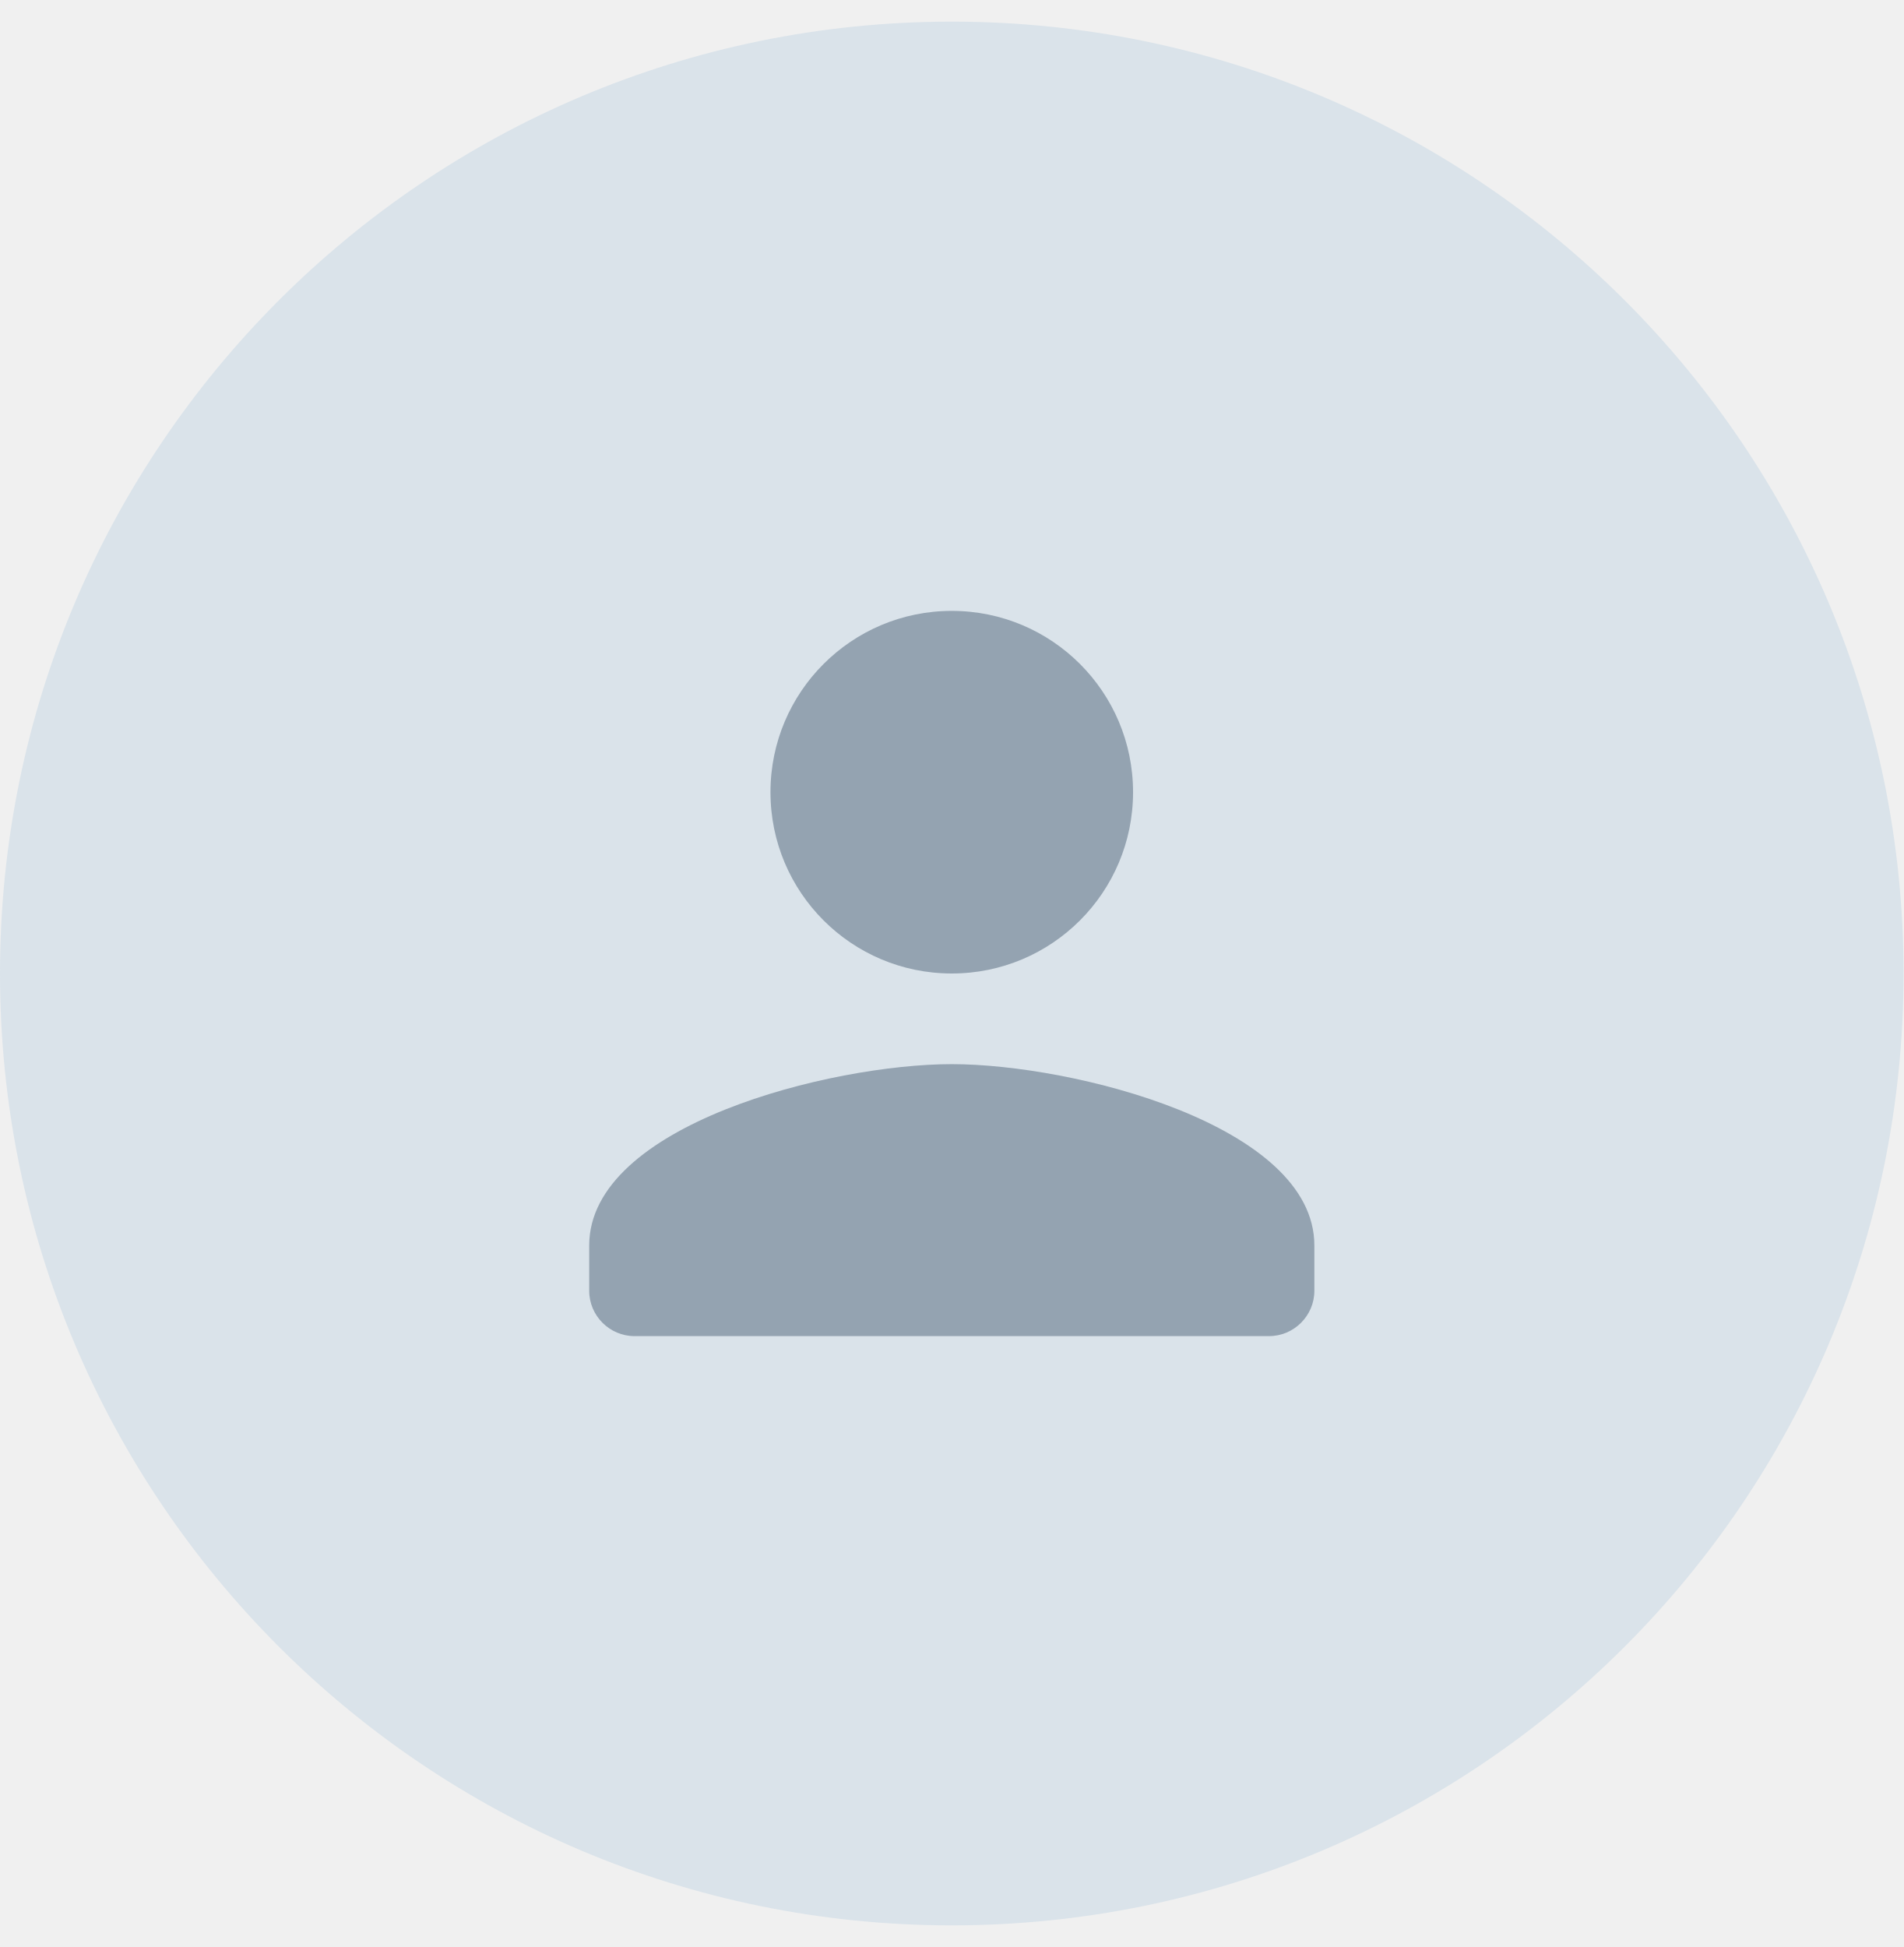
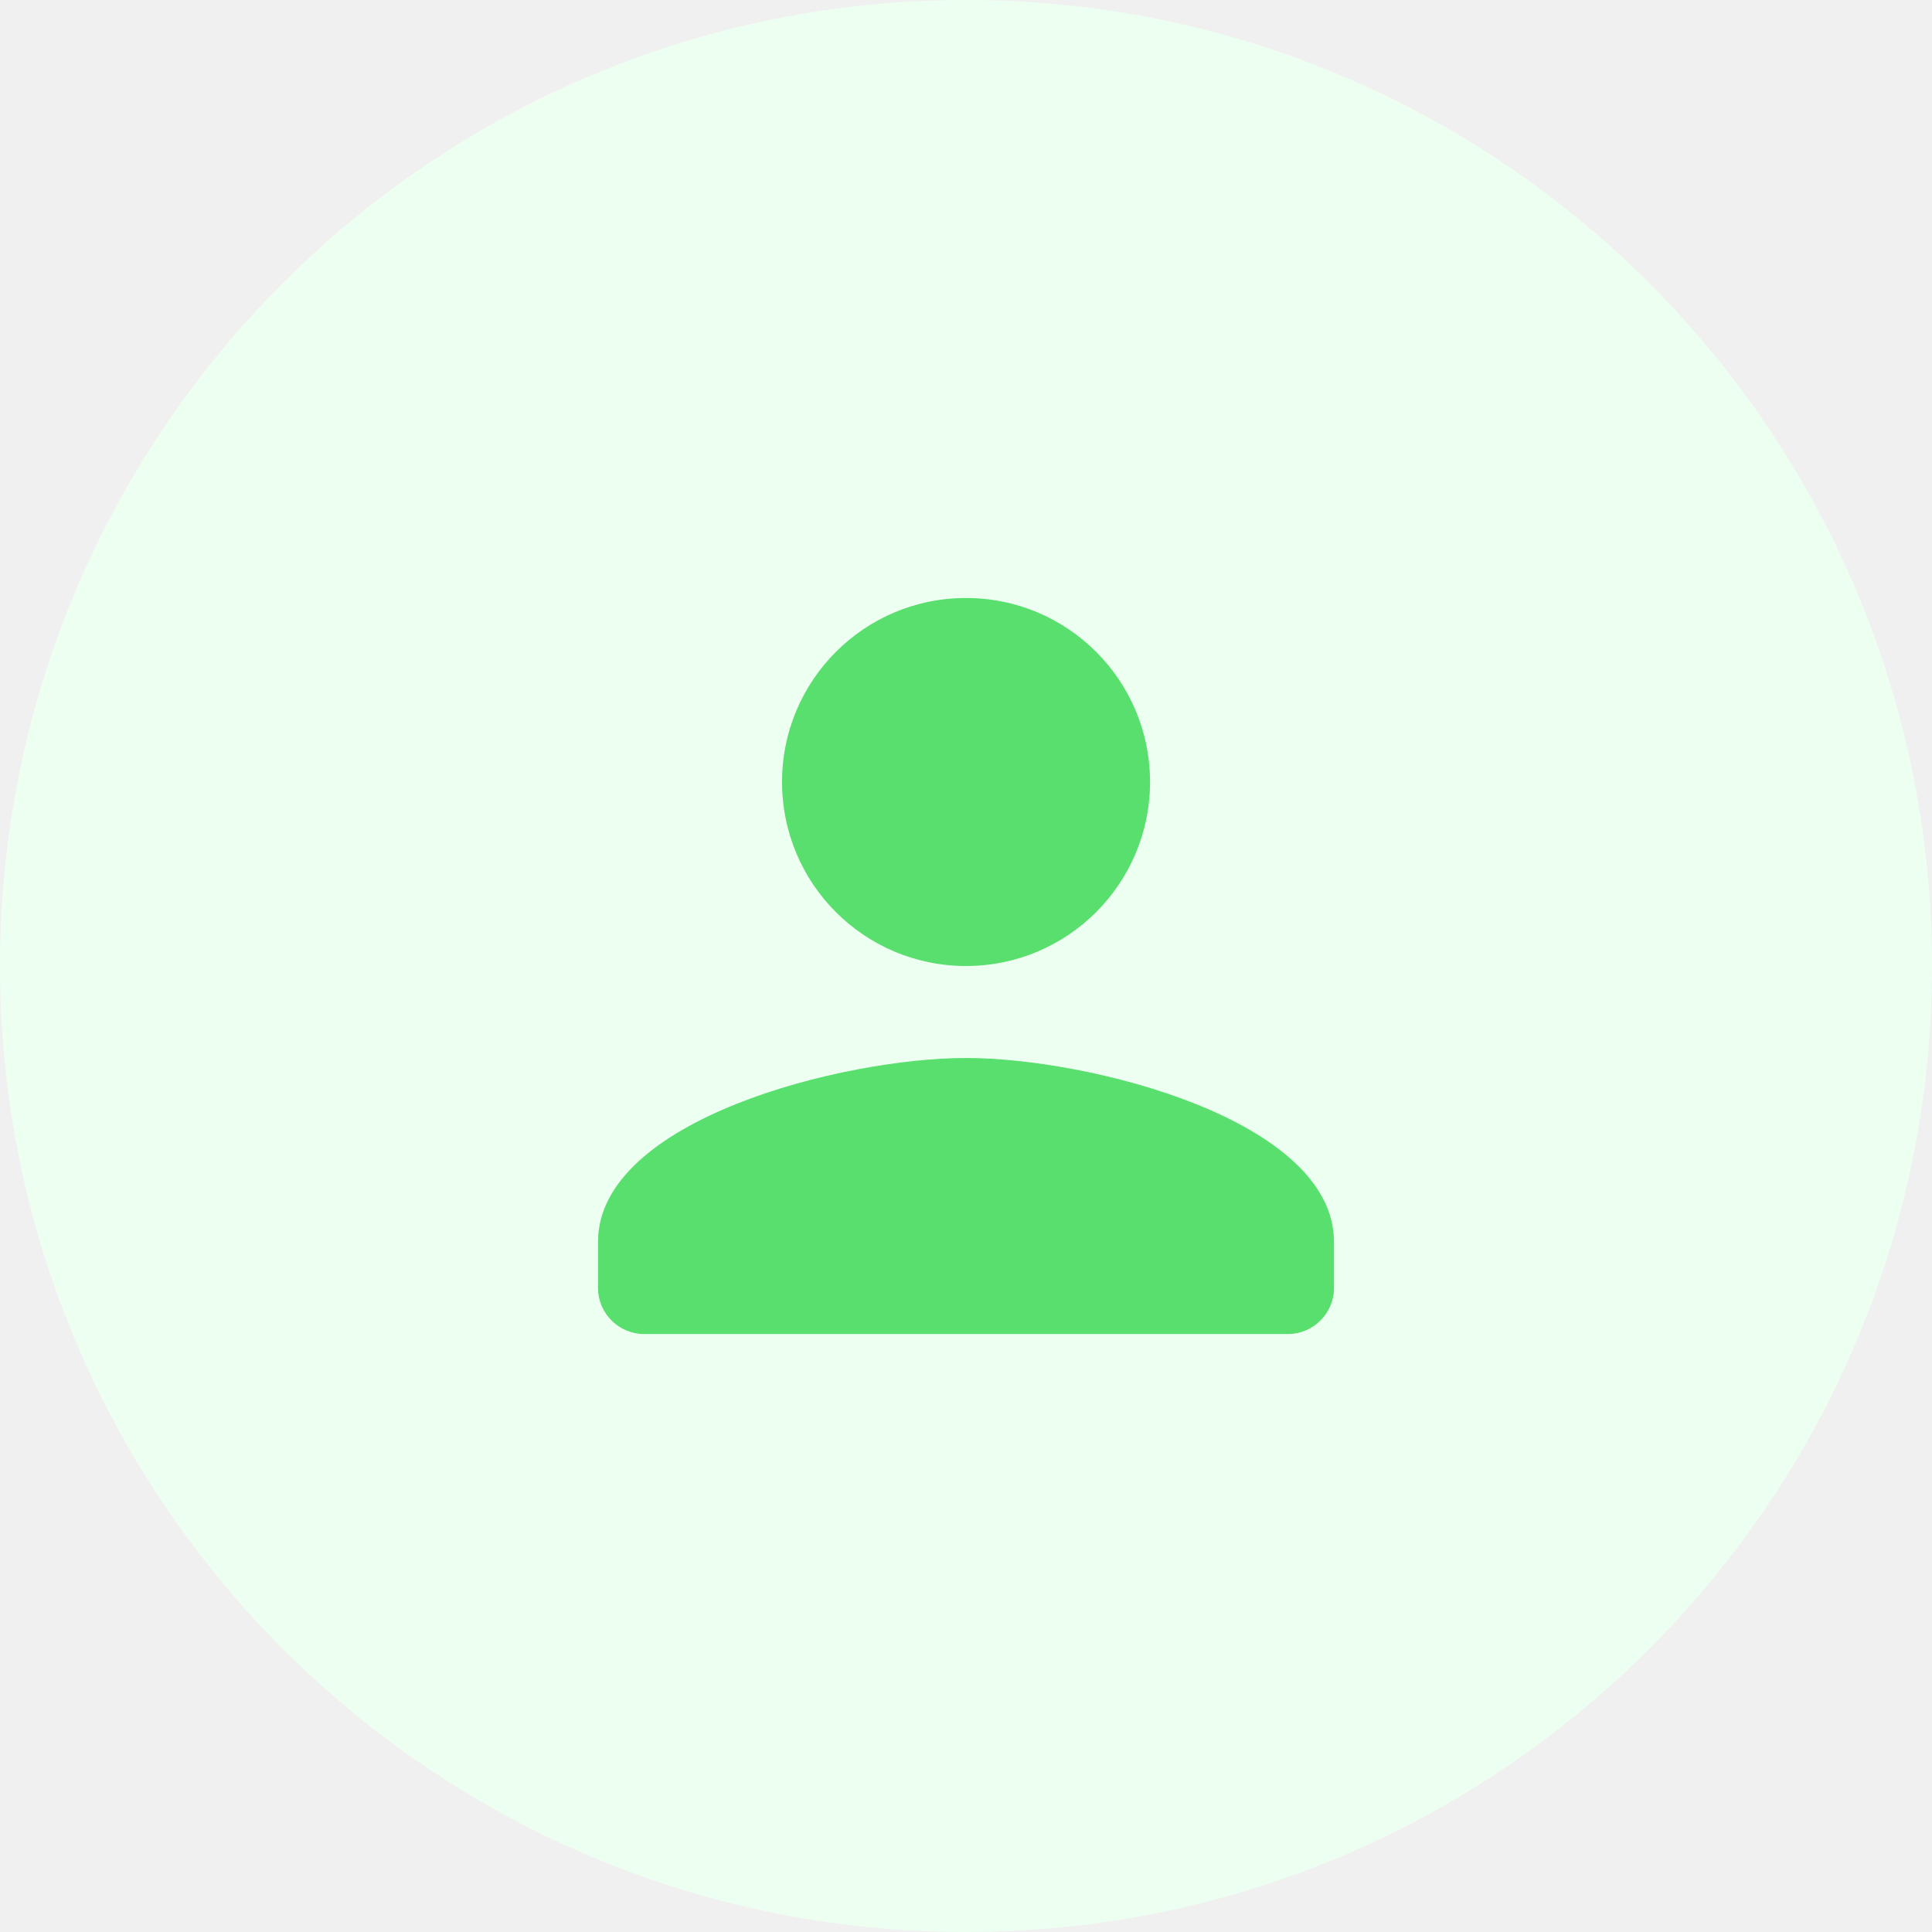
- <svg xmlns="http://www.w3.org/2000/svg" width="44" height="45" viewBox="0 0 44 45" fill="none">
-   <g clip-path="url(#clip0_32_499)">
-     <circle cx="22" cy="22.5" r="22" fill="#DAE3EA" />
-     <path fill-rule="evenodd" clip-rule="evenodd" d="M26.19 18.309C26.19 20.625 24.315 22.5 22 22.5C19.685 22.5 17.809 20.625 17.809 18.309C17.809 15.994 19.685 14.119 22 14.119C24.315 14.119 26.19 15.994 26.19 18.309ZM13.619 28.786C13.619 25.999 19.203 24.595 22 24.595C24.797 24.595 30.381 25.999 30.381 28.786V29.833C30.381 30.409 29.909 30.881 29.333 30.881H14.666C14.09 30.881 13.619 30.409 13.619 29.833V28.786Z" fill="#94A3B1" />
+ <svg xmlns="http://www.w3.org/2000/svg" width="23" height="23" viewBox="0 0 23 23" fill="none">
+   <g clip-path="url(#clip0_33_17534)">
+     <circle cx="11.5" cy="11.5" r="11.5" fill="#EDFFF0" />
+     <path fill-rule="evenodd" clip-rule="evenodd" d="M13.691 9.309C13.691 10.52 12.71 11.5 11.5 11.5C10.29 11.5 9.31 10.52 9.31 9.309C9.31 8.099 10.29 7.119 11.5 7.119C12.71 7.119 13.691 8.099 13.691 9.309ZM7.119 14.786C7.119 13.329 10.038 12.595 11.5 12.595C12.962 12.595 15.881 13.329 15.881 14.786V15.333C15.881 15.634 15.635 15.881 15.333 15.881H7.667C7.366 15.881 7.119 15.634 7.119 15.333V14.786Z" fill="#58DF6D" />
  </g>
  <defs>
-     <clipPath id="clip0_32_499">
-       <rect width="44" height="44" fill="white" transform="translate(0 0.5)" />
+     <clipPath id="clip0_33_17534">
+       <rect width="23" height="23" fill="white" />
    </clipPath>
  </defs>
</svg>
